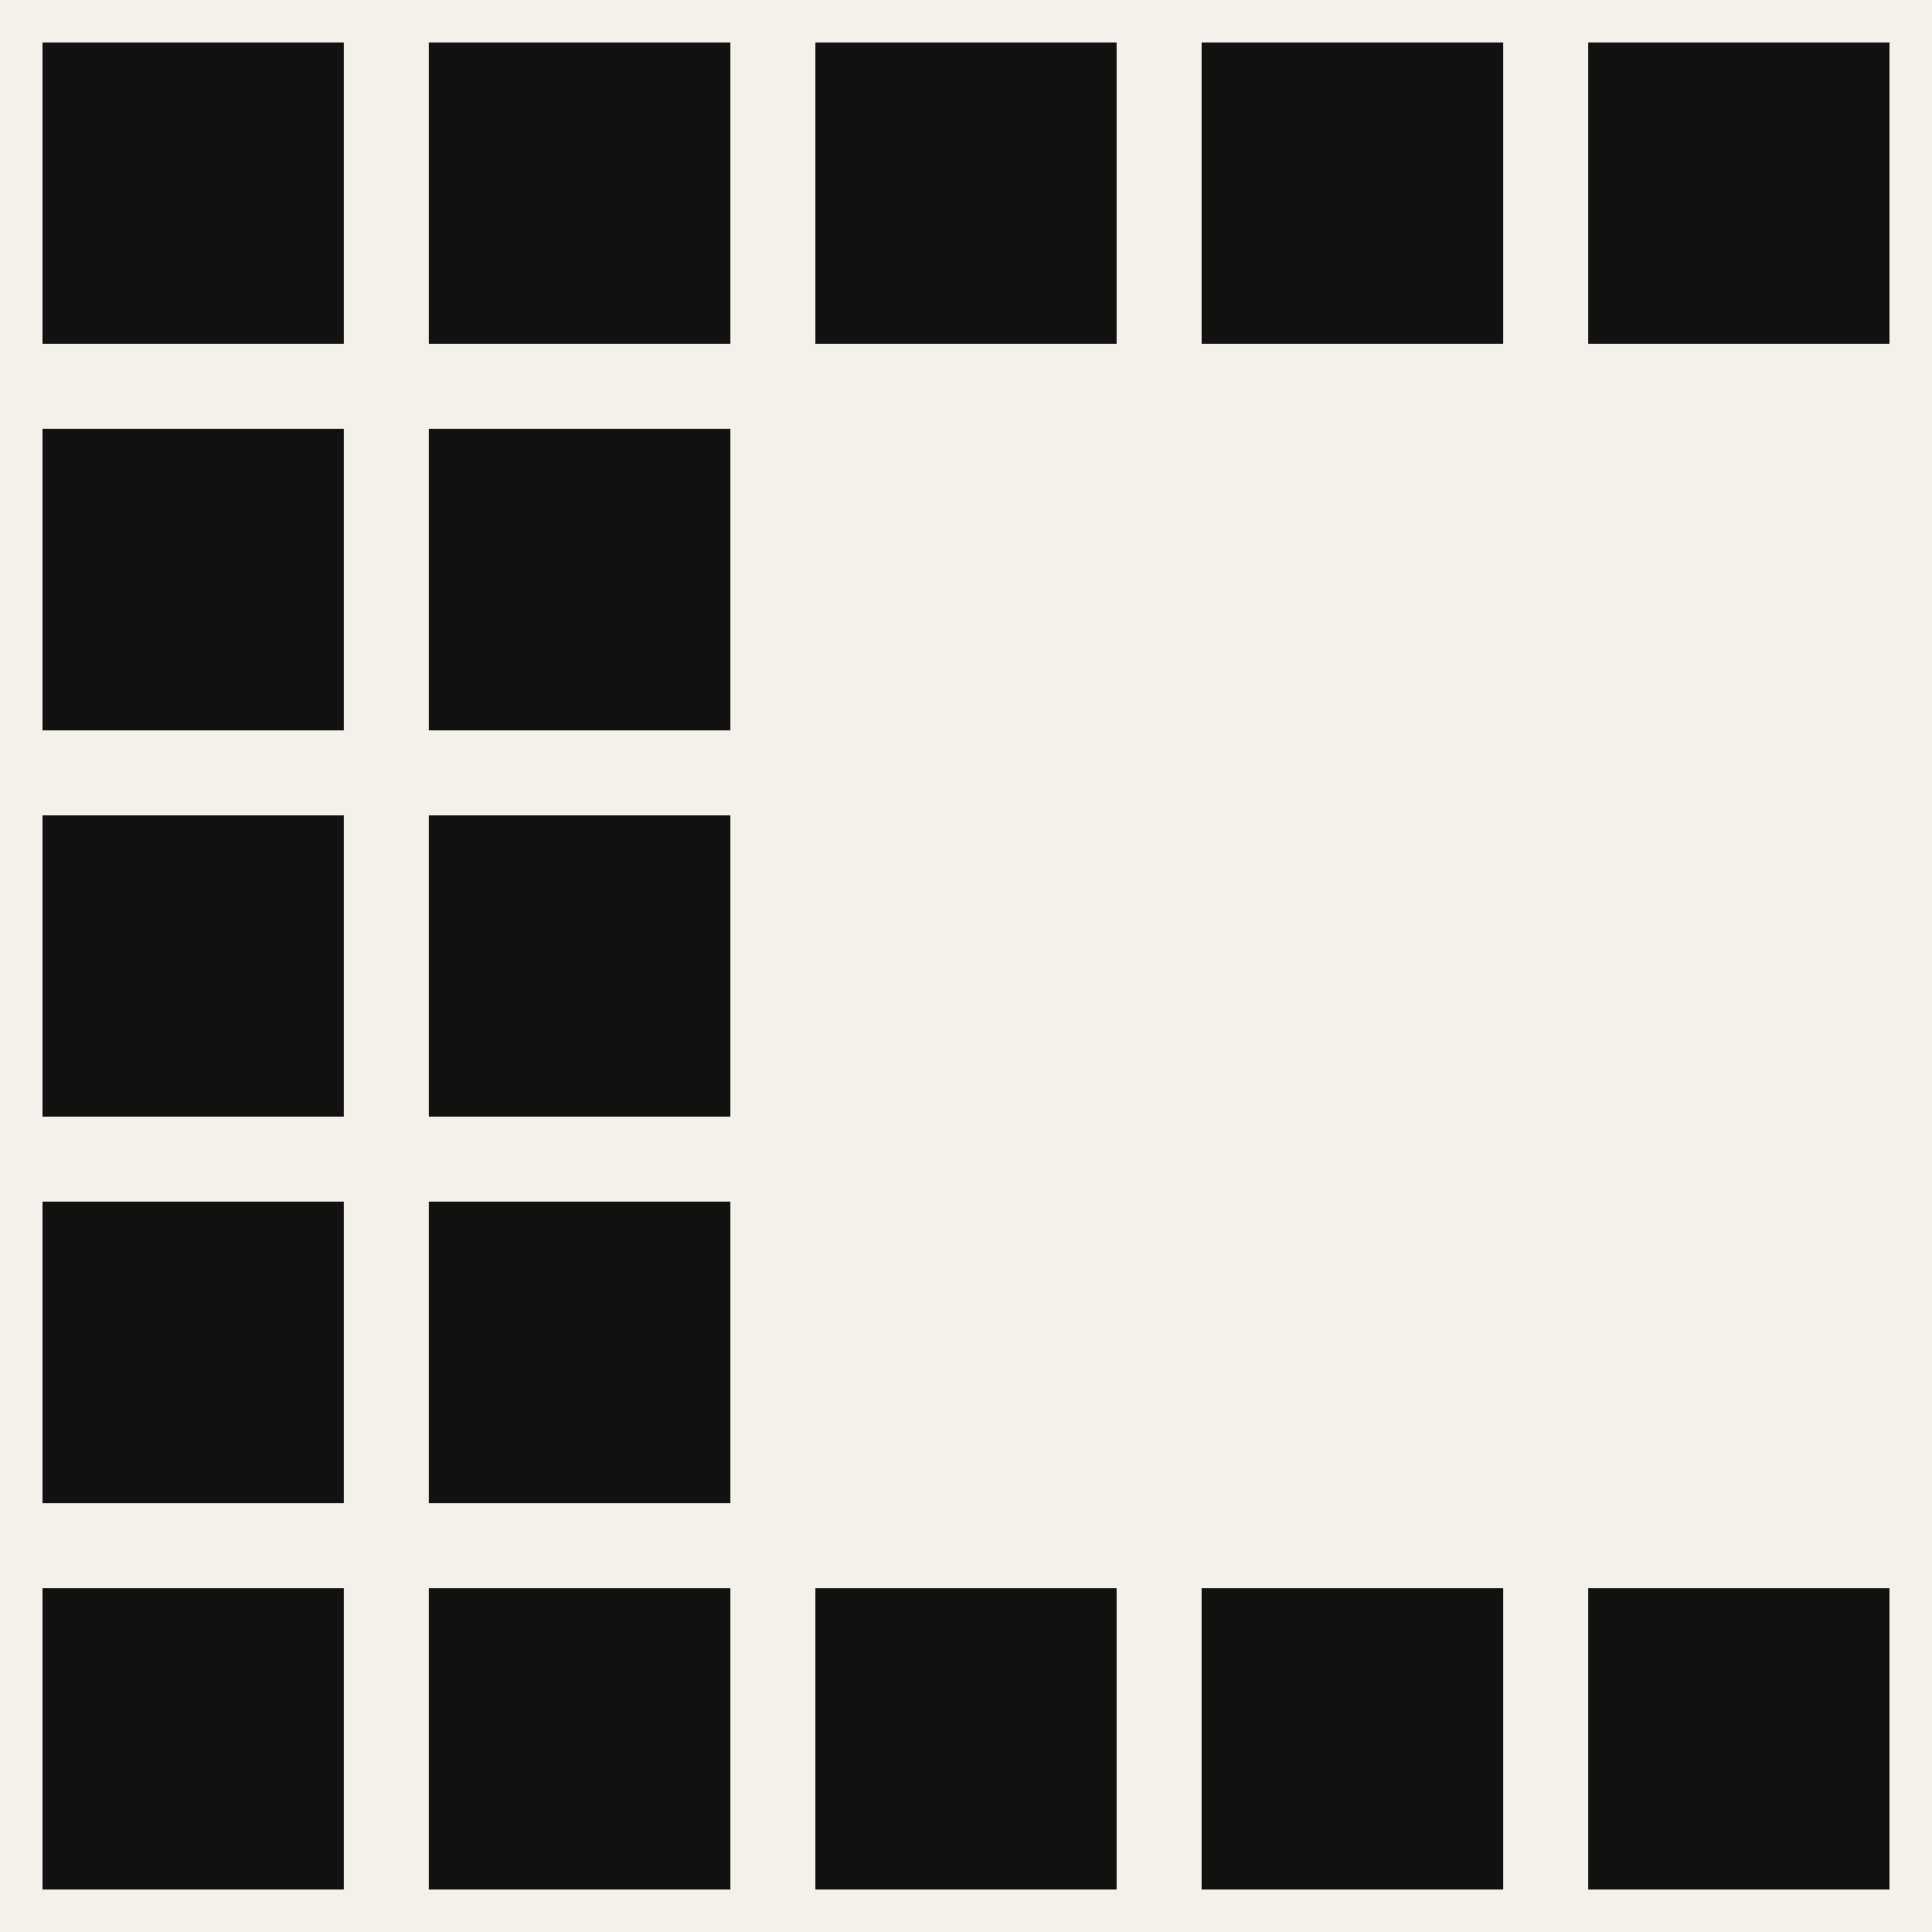
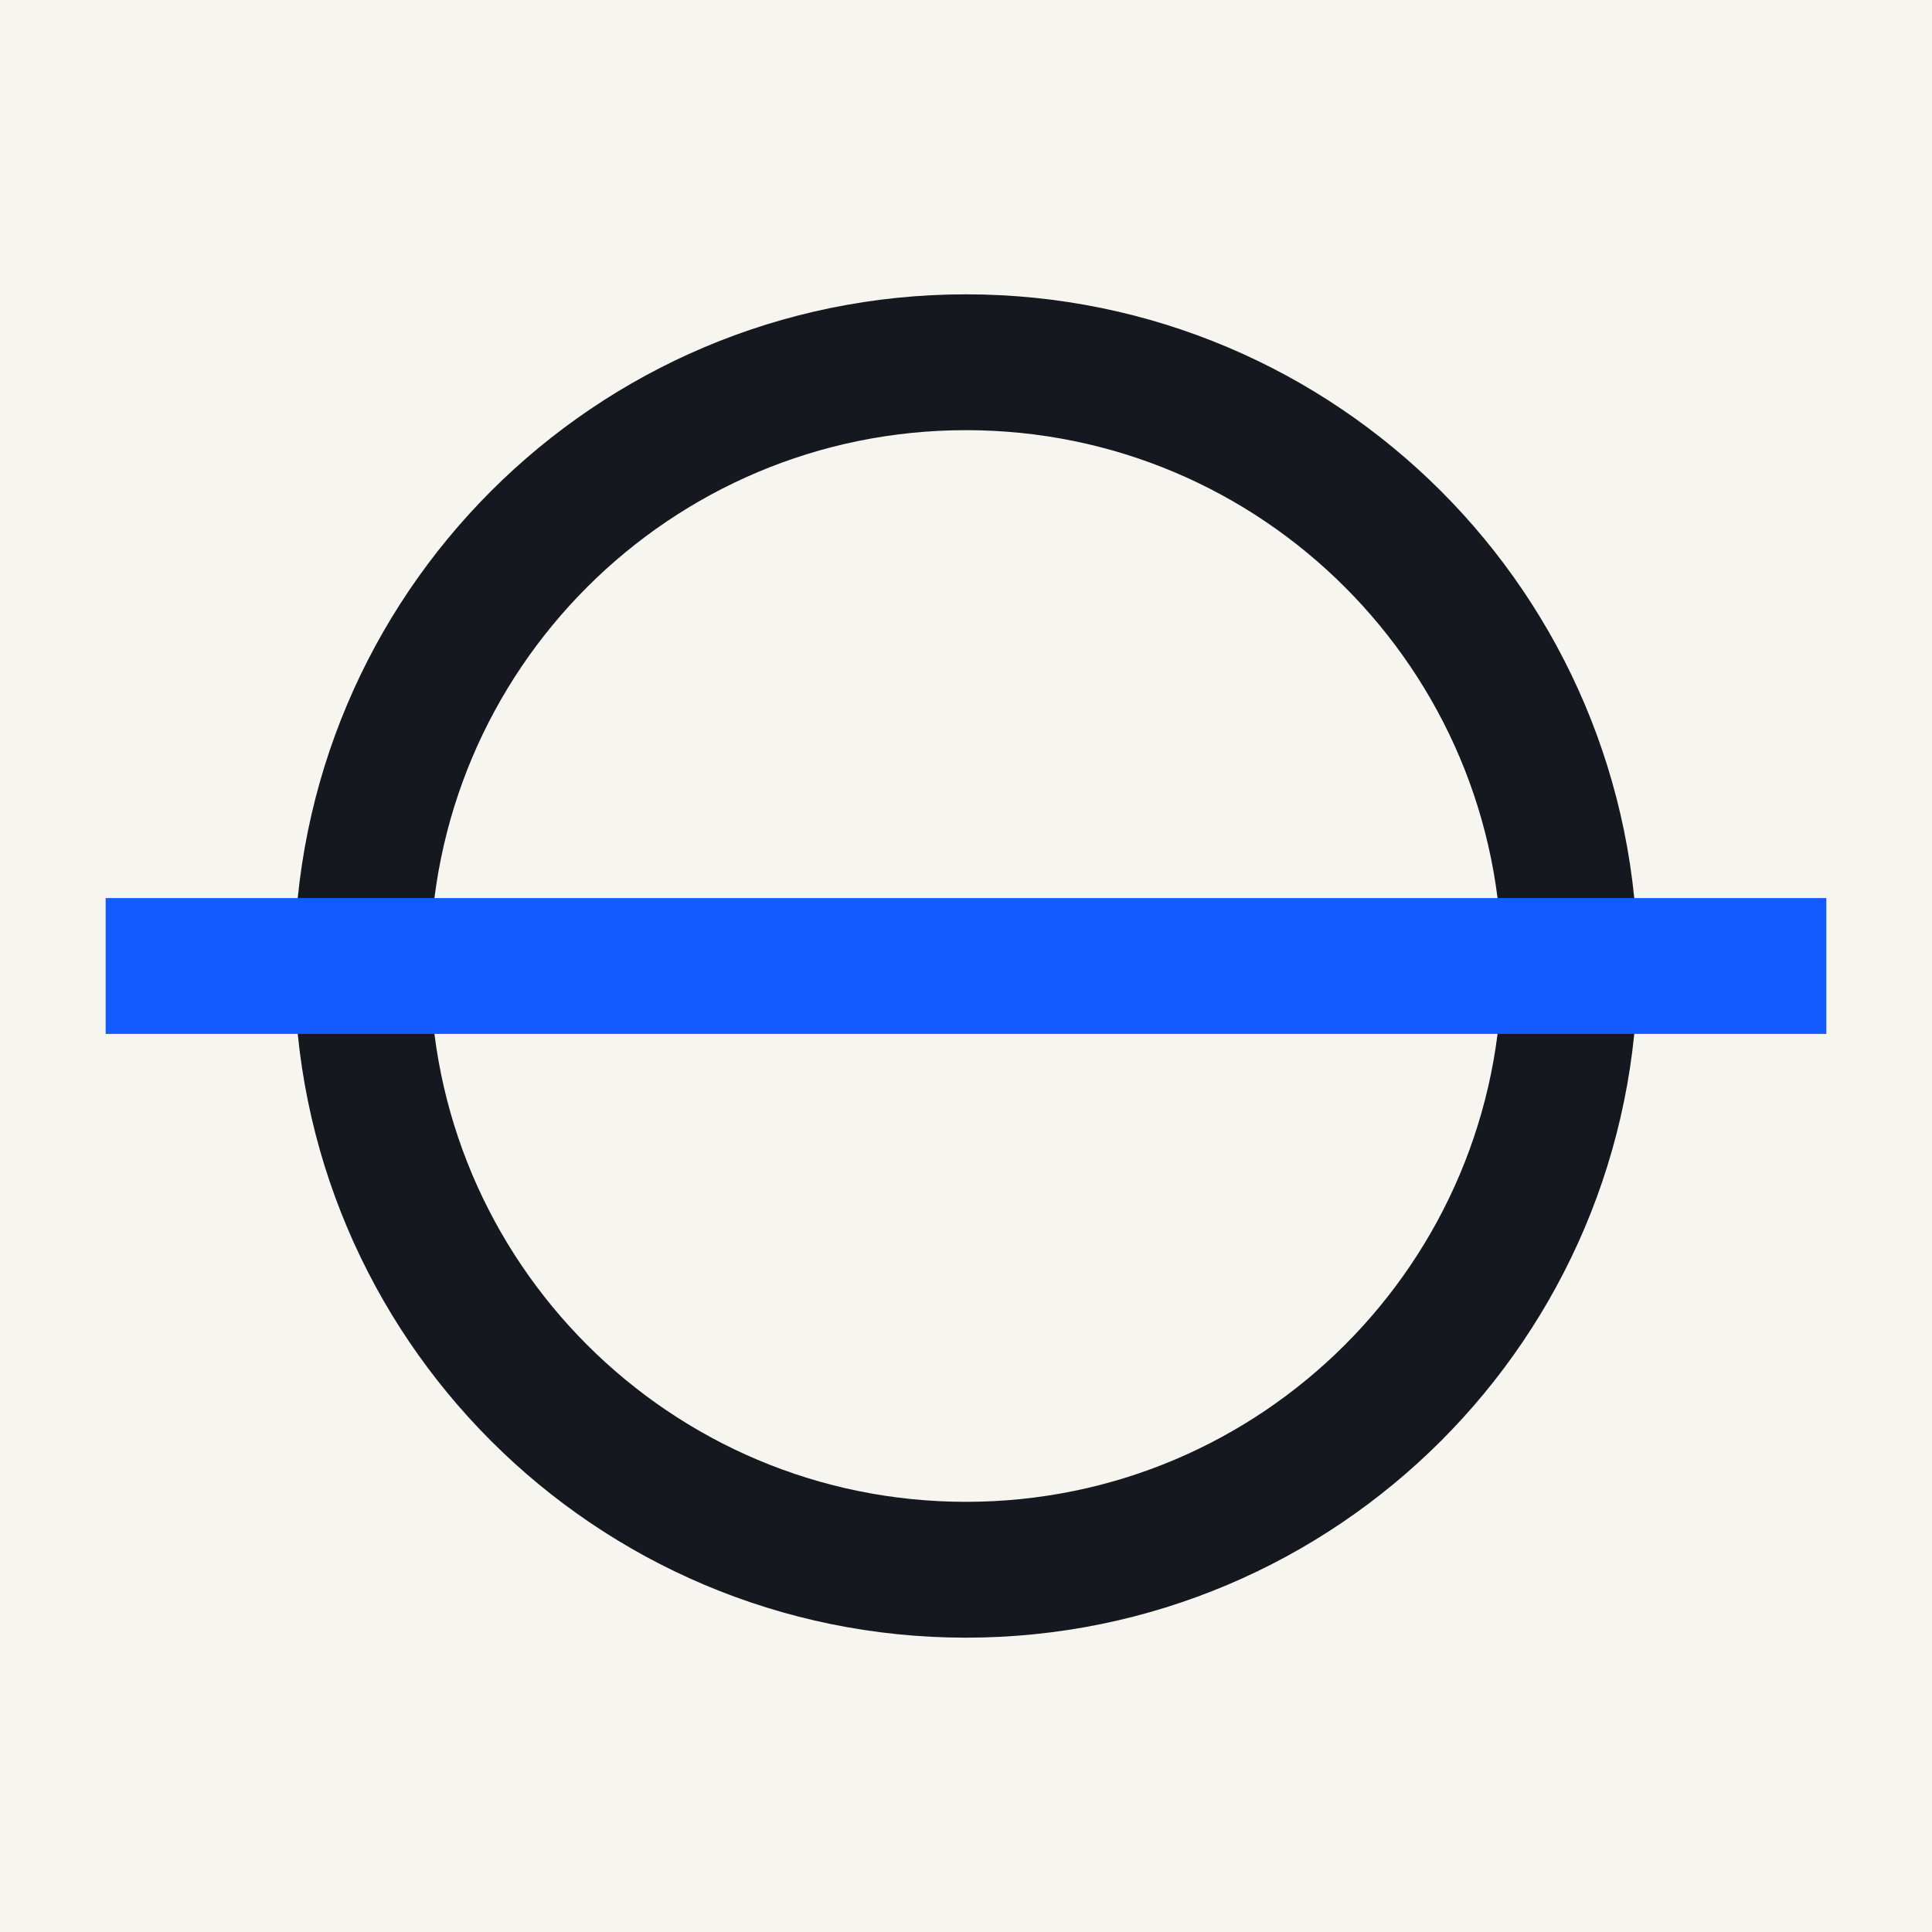
- <svg xmlns="http://www.w3.org/2000/svg" viewBox="0 0 100 100" fill="none">
-   <rect width="100" height="100" fill="#F4F1EA" />
-   <g fill="#111110">
-     <rect x="2.2" y="2.2" width="15.6" height="15.6" />
-     <rect x="22.2" y="2.2" width="15.6" height="15.6" />
-     <rect x="42.2" y="2.2" width="15.6" height="15.6" />
-     <rect x="62.2" y="2.2" width="15.6" height="15.6" />
-     <rect x="82.2" y="2.2" width="15.6" height="15.6" />
-     <rect x="2.2" y="22.2" width="15.6" height="15.6" />
-     <rect x="22.2" y="22.2" width="15.6" height="15.6" />
-     <rect x="2.2" y="42.2" width="15.6" height="15.6" />
-     <rect x="22.2" y="42.2" width="15.6" height="15.6" />
-     <rect x="2.2" y="62.2" width="15.6" height="15.6" />
-     <rect x="22.2" y="62.2" width="15.6" height="15.6" />
-     <rect x="2.2" y="82.2" width="15.6" height="15.6" />
-     <rect x="22.2" y="82.2" width="15.6" height="15.6" />
-     <rect x="42.2" y="82.2" width="15.6" height="15.6" />
-     <rect x="62.2" y="82.2" width="15.6" height="15.6" />
-     <rect x="82.2" y="82.2" width="15.6" height="15.6" />
-   </g>
+ <svg xmlns="http://www.w3.org/2000/svg" viewBox="0 0 32 32" fill="none">
+   <rect width="32" height="32" fill="#F7F5EF" />
+   <circle cx="16" cy="16" r="10" stroke="#15181E" stroke-width="2.25" />
+   <line x1="1.75" y1="16" x2="30.25" y2="16" stroke="#145BFF" stroke-width="2.25" stroke-linecap="butt" />
</svg>
